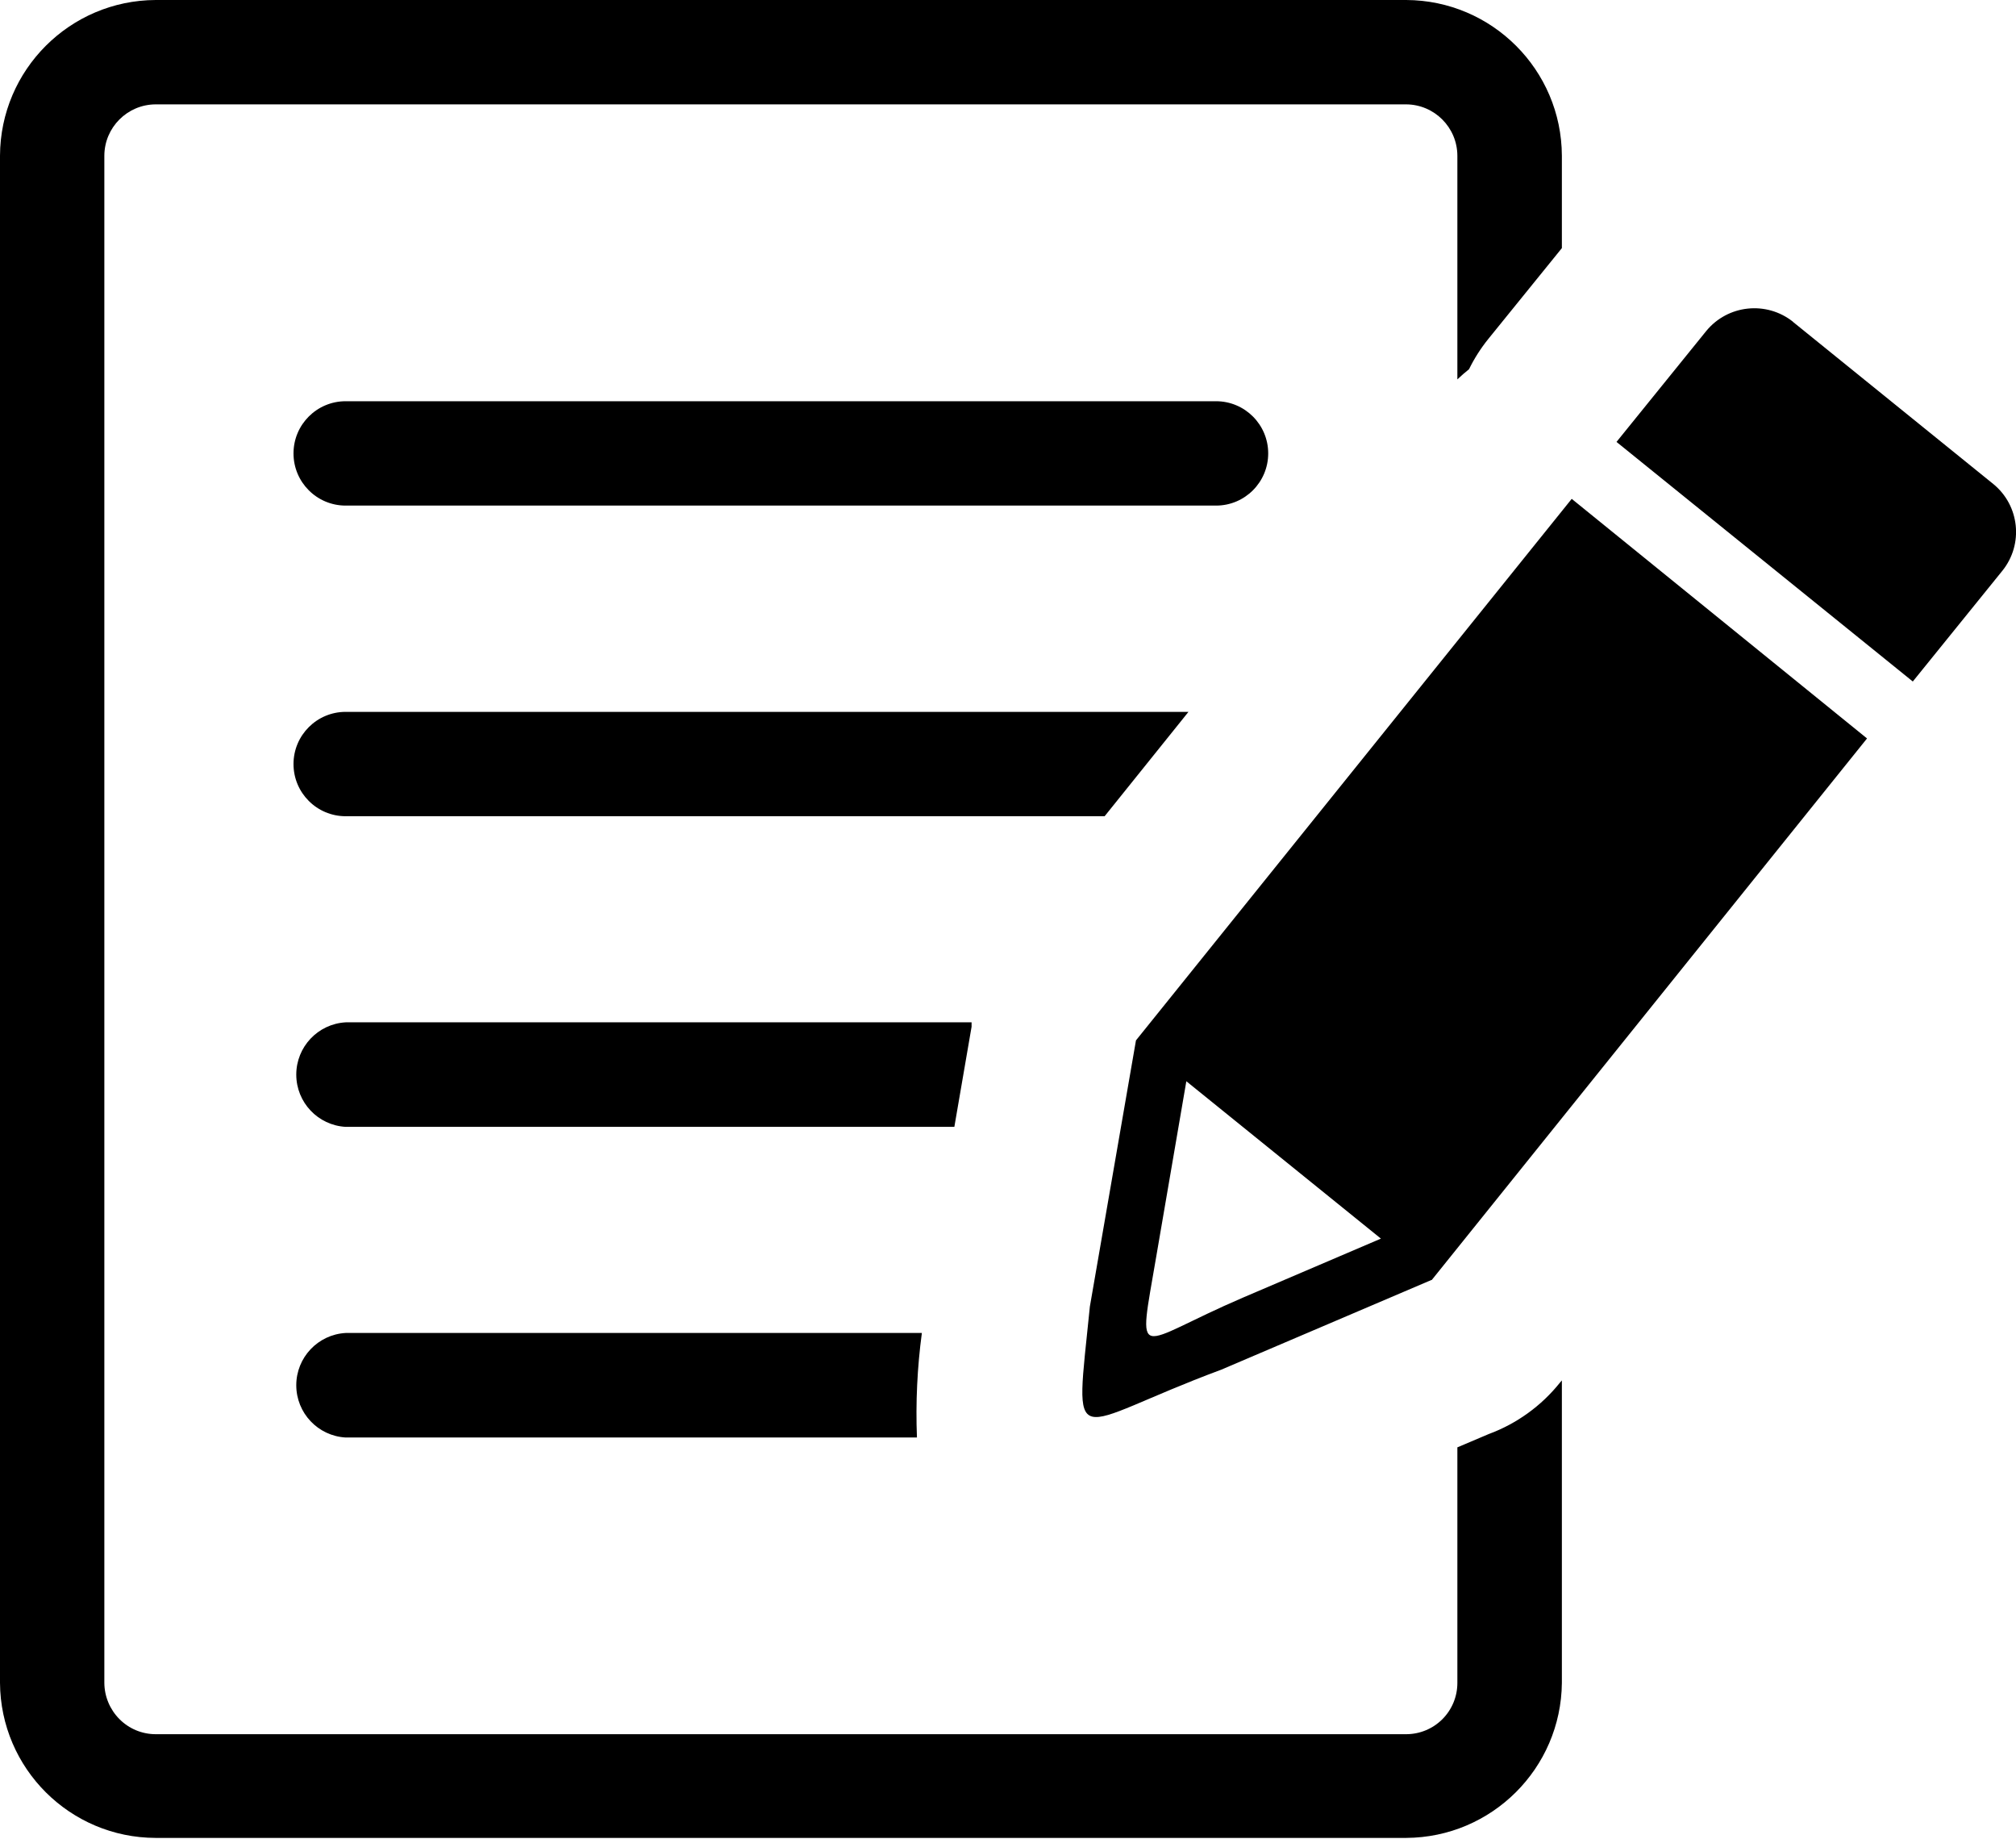
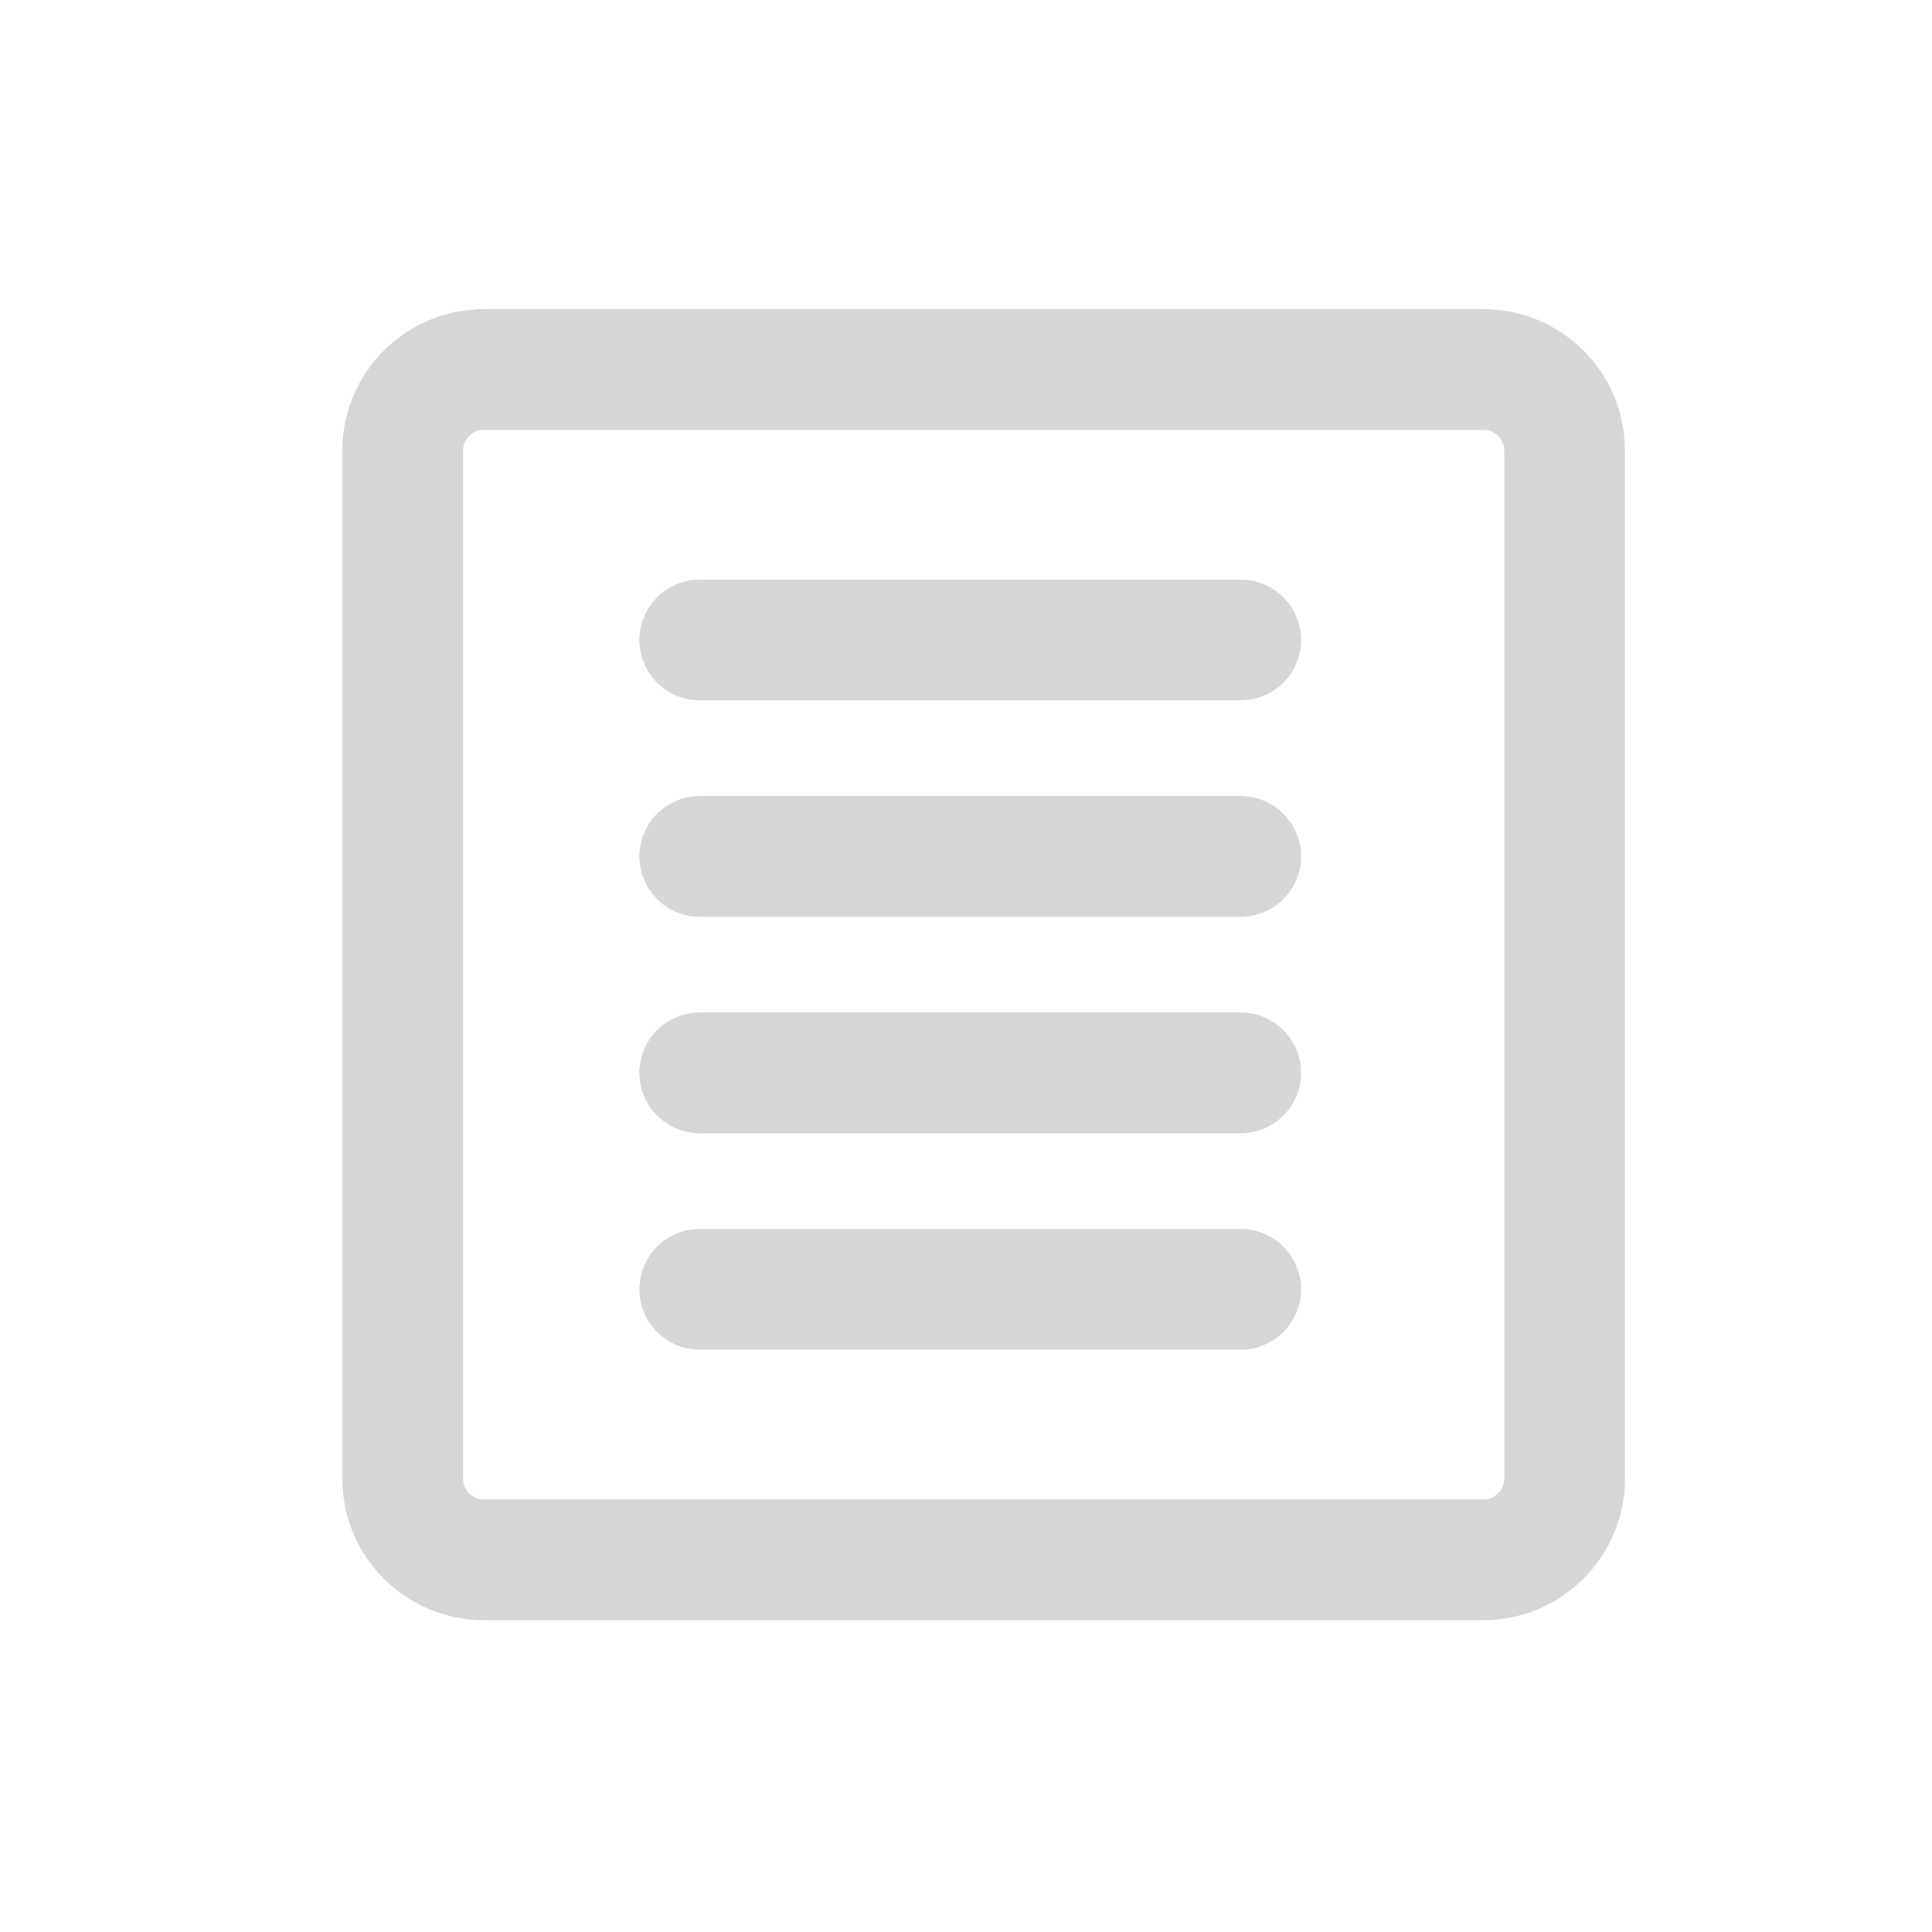
- <svg xmlns="http://www.w3.org/2000/svg" id="Layer_1" data-name="Layer 1" viewBox="0 0 122.88 112.04">
+ <svg xmlns="http://www.w3.org/2000/svg" viewBox="0 0 64 64">
  <defs>
-     <style>.cls-1{fill-rule:evenodd;}</style>
+     <style>
+       .c {
+         stroke: #d6d6d6;
+         stroke-linecap: round;
+         stroke-linejoin: round;
+         stroke-width: 4px;
+       }
+ 
+       .c, .d {
+         fill: none;
+       }
+     </style>
  </defs>
-   <path class="cls-1" d="M109.28,19.61l12.21,9.88a3.77,3.77,0,0,1,.56,5.29l-5.46,6.75L98.53,26.93,104,20.17a3.79,3.79,0,0,1,5.29-.56ZM21.07,30.81a3.18,3.18,0,0,1,0-6.36H74.12a3.18,3.18,0,0,1,0,6.36ZM9.49,0H85.71A9.53,9.53,0,0,1,95.2,9.49v5.63l-4.48,5.53a9.81,9.81,0,0,0-1.18,1.85c-.24.19-.48.4-.71.62V9.49a3.14,3.14,0,0,0-3.12-3.13H9.49A3.14,3.14,0,0,0,6.36,9.49v93.06a3.16,3.16,0,0,0,.92,2.21,3.11,3.11,0,0,0,2.21.92H85.71a3.12,3.12,0,0,0,3.12-3.13V88.2l1.91-.81a10,10,0,0,0,4.34-3.13l.12-.14v18.43A9.54,9.54,0,0,1,85.71,112H9.49A9.51,9.51,0,0,1,0,102.55V9.49A9.53,9.53,0,0,1,9.49,0ZM21.07,87.6a3.19,3.19,0,0,1,0-6.37H56.19a37.1,37.1,0,0,0-.3,6.37Zm0-18.93a3.19,3.19,0,0,1,0-6.37H59.22l0,.27-1.05,6.1Zm0-18.93a3.18,3.18,0,0,1,0-6.36H72.44l-5.11,6.36ZM87.25,78,74.43,83.47c-9.35,3.47-8.93,5.43-8-3.85L69.24,63.4h0l0,0,26.56-33,18,14.6L87.27,78ZM72.31,65.89l11.86,9.59-8.42,3.6c-6.6,2.83-6.42,4.23-5.27-2.53l1.83-10.66Z" />
+   <g id="a" data-name="frame">
+     <rect class="d" width="64" height="64" />
+   </g>
+   <g id="b" data-name="Promt">
+     <rect class="c" x="13.34" y="12.24" width="38.49" height="39.43" rx="2.69" ry="2.69" />
+     <line class="c" x1="23.18" y1="42.71" x2="41.1" y2="42.71" />
+     <line class="c" x1="23.18" y1="35.54" x2="41.1" y2="35.54" />
+     <line class="c" x1="23.18" y1="28.37" x2="41.1" y2="28.37" />
+     <line class="c" x1="23.18" y1="21.2" x2="41.1" y2="21.2" />
+   </g>
</svg>
